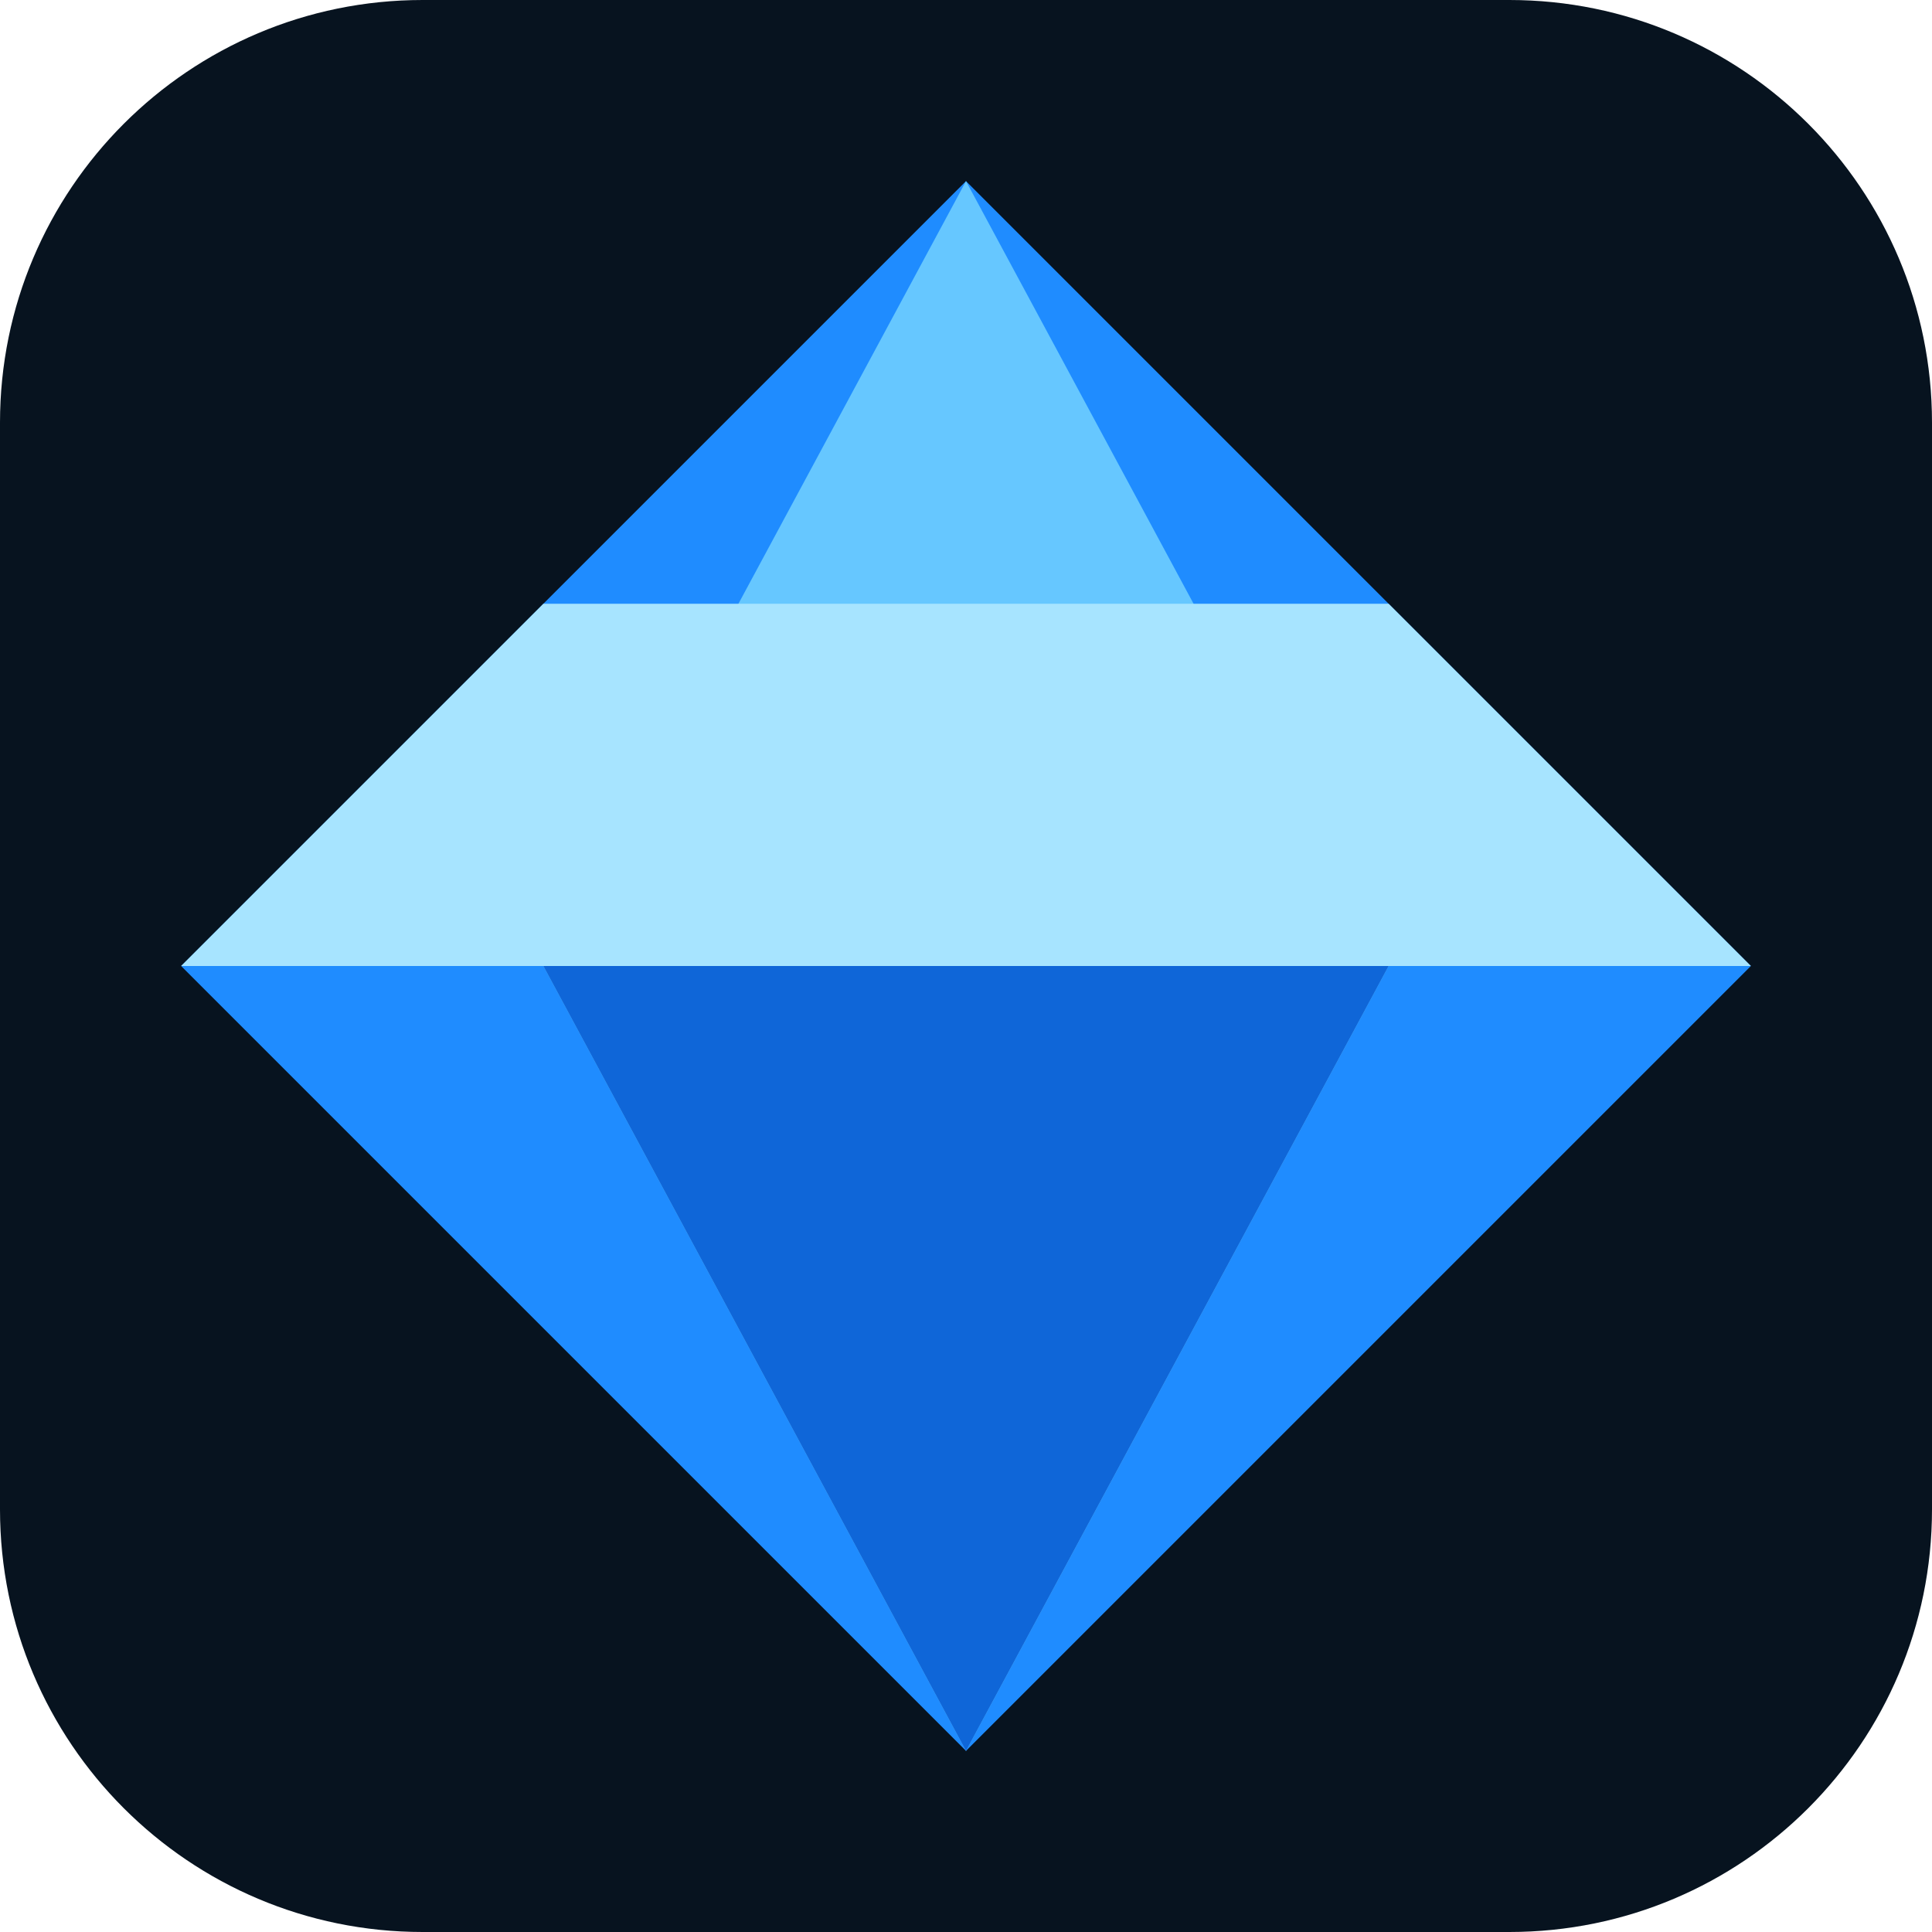
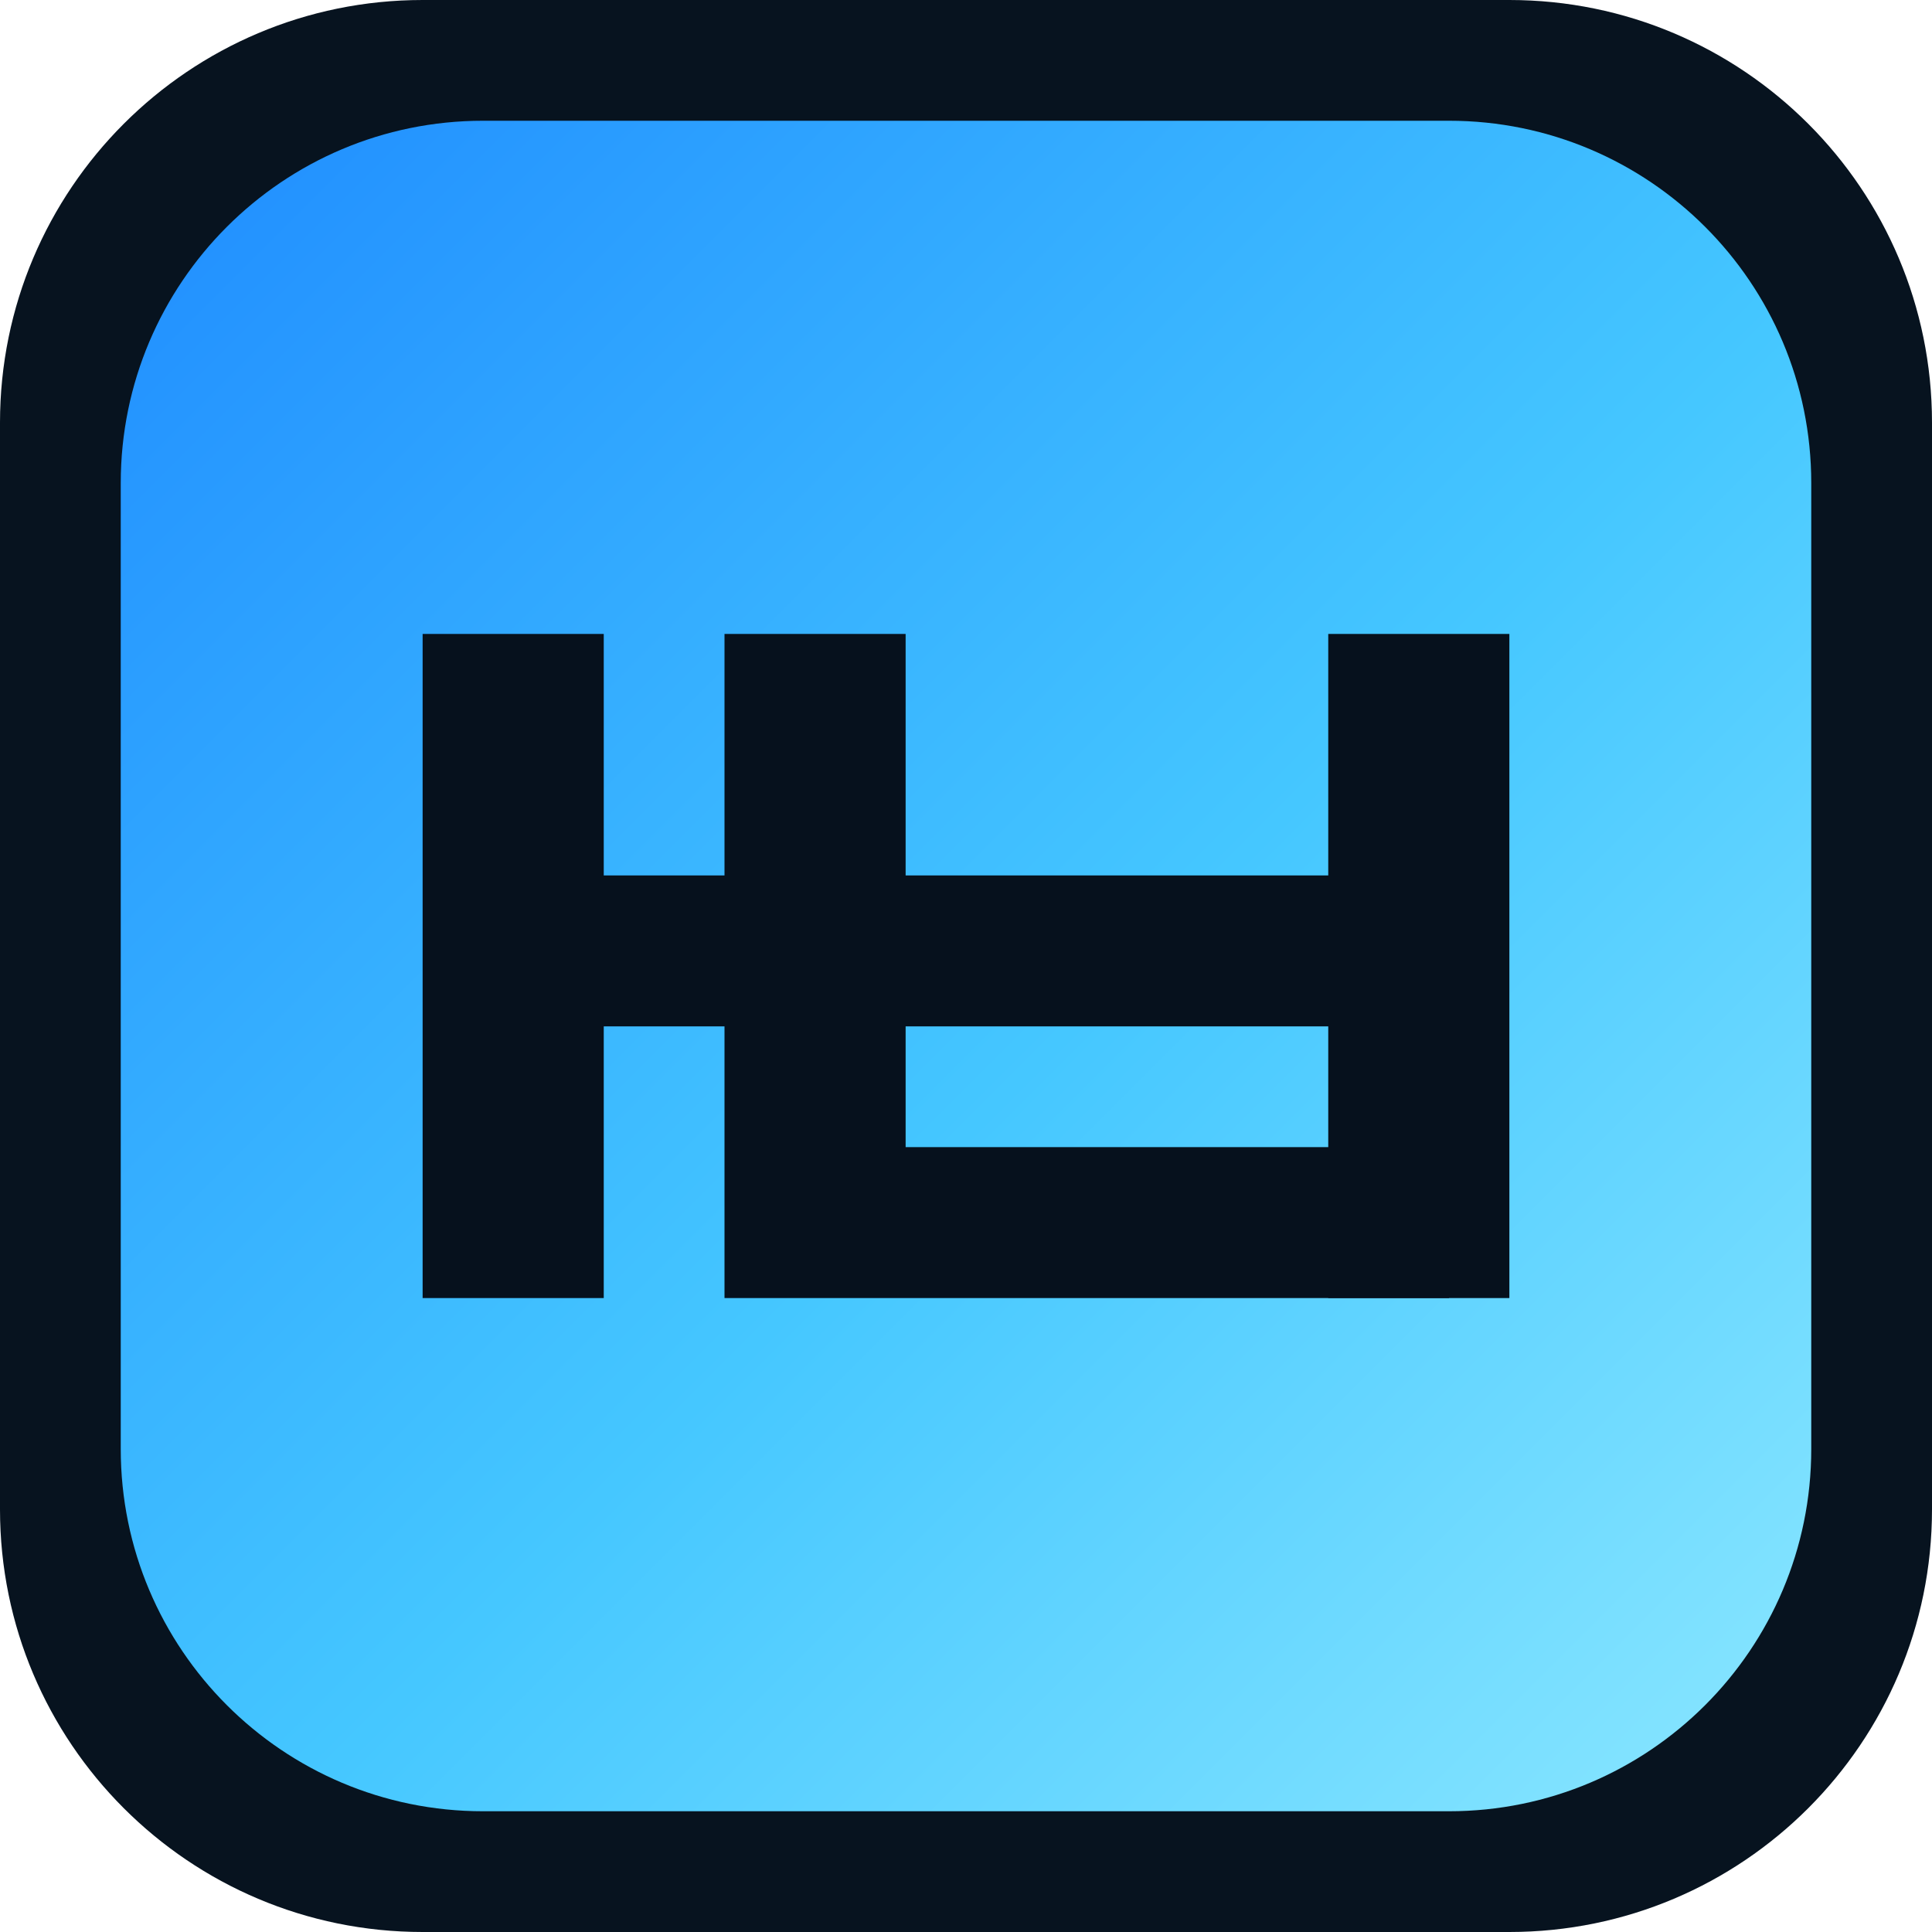
<svg xmlns="http://www.w3.org/2000/svg" viewBox="0 0 64 64">
+   <defs>
+     <linearGradient id="badge" x1="0" x2="1" y1="0" y2="1">
+       <stop offset="0" stop-color="#1f8cff" />
+       <stop offset="0.55" stop-color="#45c7ff" />
+       <stop offset="1" stop-color="#8be7ff" />
+     </linearGradient>
+   </defs>
  <rect width="64" height="64" rx="14" fill="#07131f" />
-   <path d="M32 6 58 32 32 58 6 32 32 6z" fill="#1f8cff" />
-   <path d="M32 6 46 32 32 58 18 32 32 6z" fill="#66c7ff" />
-   <path d="M6 32h52L46 20H18L6 32z" fill="#a7e4ff" />
-   <path d="M18 32 32 58 46 32H18z" fill="#0f66d8" />
+   <rect x="4" y="4" width="56" height="56" rx="12" fill="url(#badge)" />
+   <path d="M14 43V21h6v8h24v-8h6v22h-6v-9H20v9h-6z" fill="#06111d" />
+   <path d="M24 43V21h6v17h18v5H24z" fill="#06111d" />
</svg>
